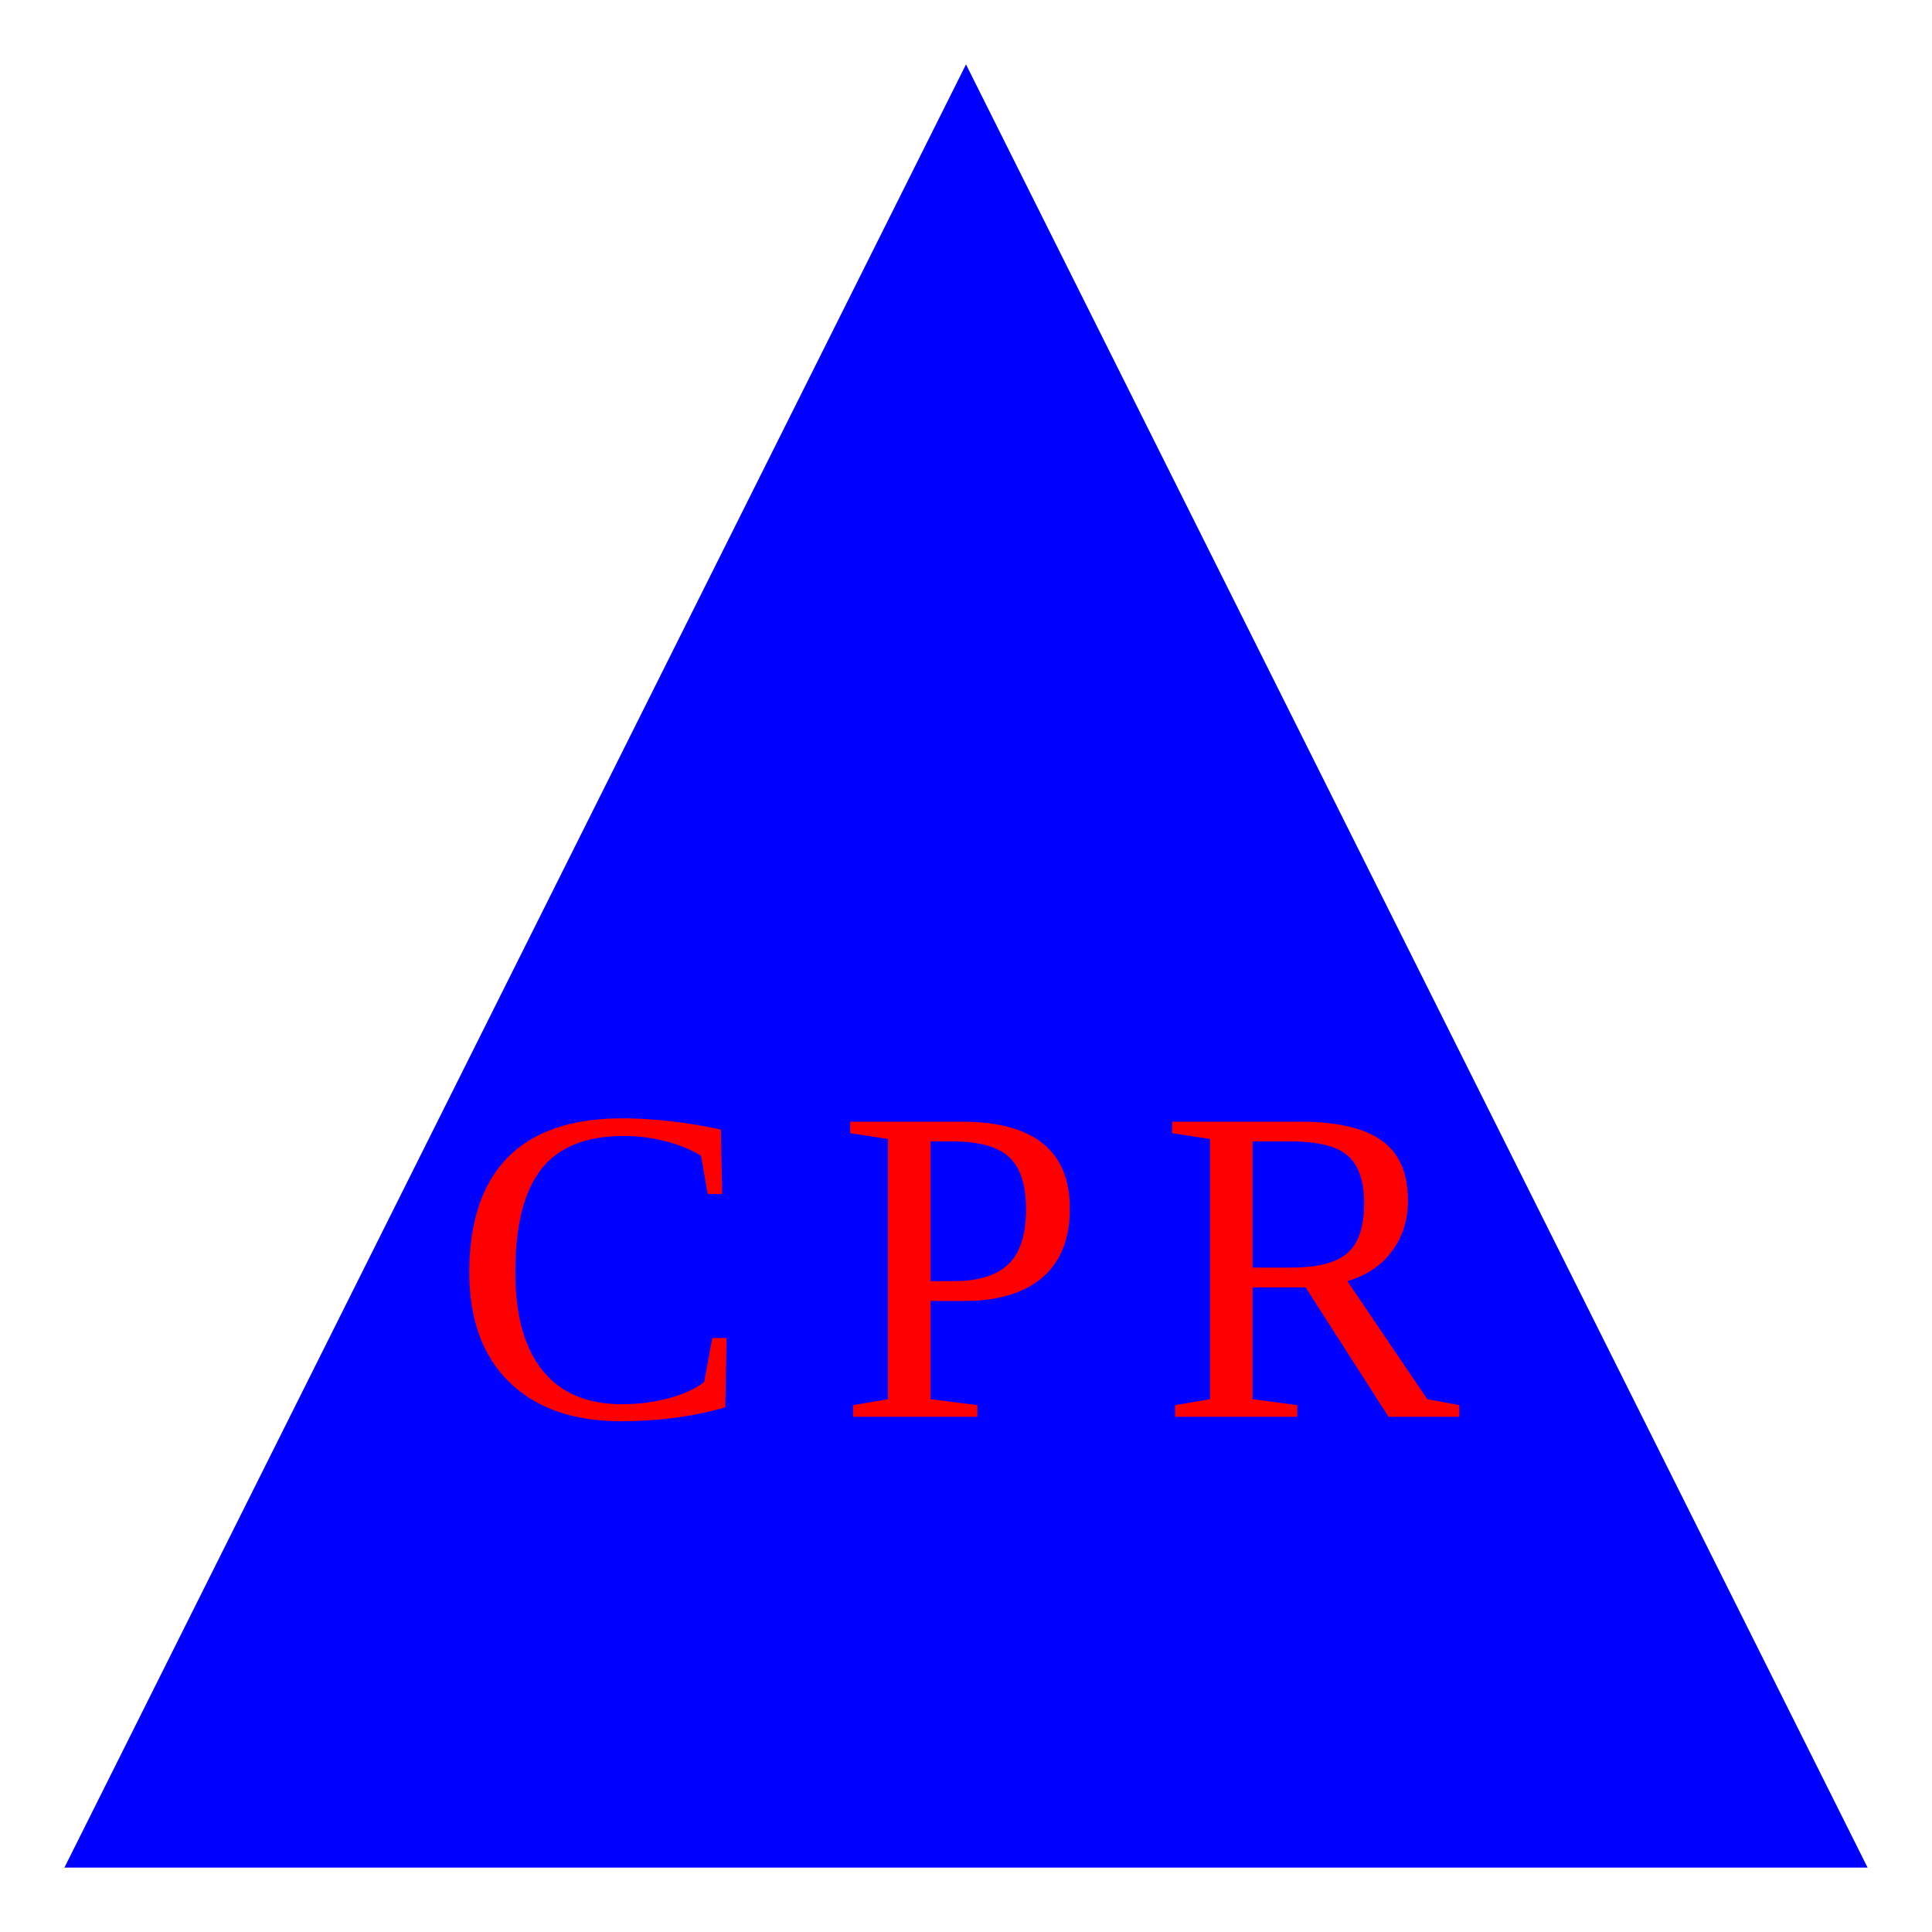
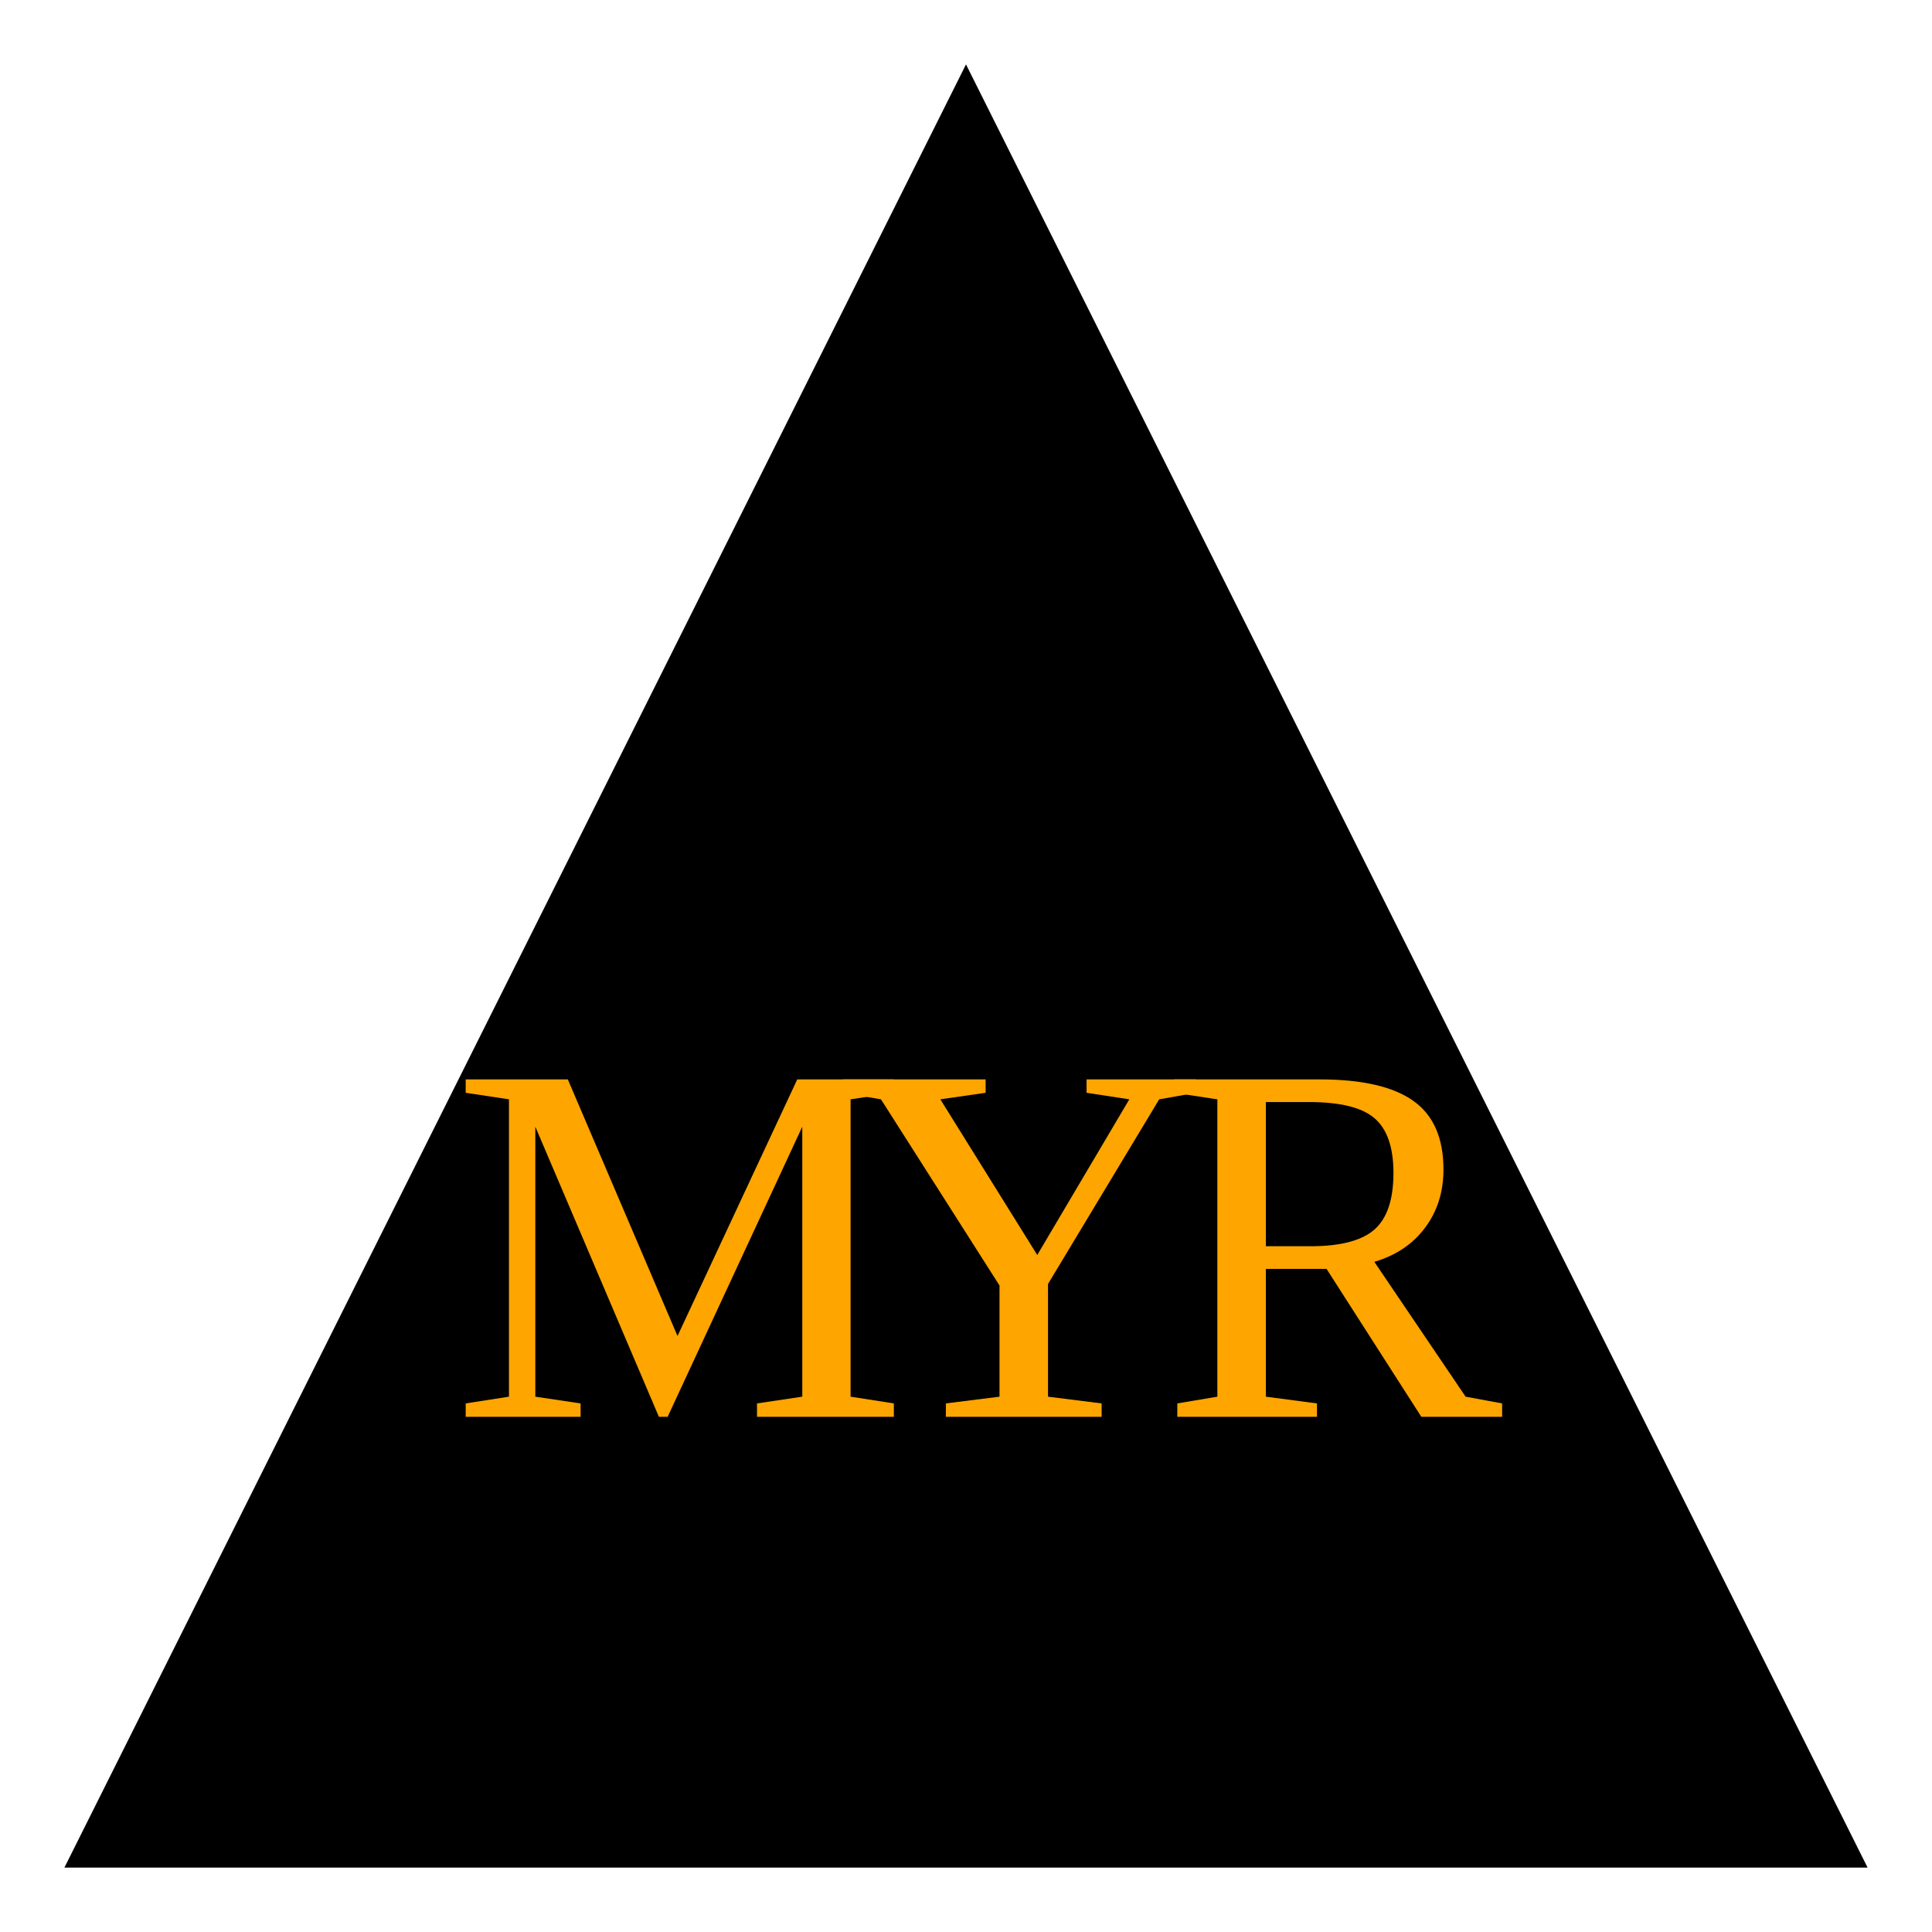
<svg xmlns="http://www.w3.org/2000/svg" width="300" height="300">
-   <polygon points="150,10 290,290 10,290" fill="Blue" />
-   <text x="70" y="220" font-size="70" fill="Red">C</text>
-   <text x="130" y="220" font-size="70" fill="Red">P</text>
-   <text x="180" y="220" font-size="70" fill="Red">R</text>
+   <polygon points="150,10 290,290 10,290" fill="black" />
+   <text x="70" y="220" font-size="80" fill="orange">M</text>
+   <text x="130" y="220" font-size="80" fill="orange">Y</text>
+   <text x="180" y="220" font-size="80" fill="orange">R</text>
</svg>
